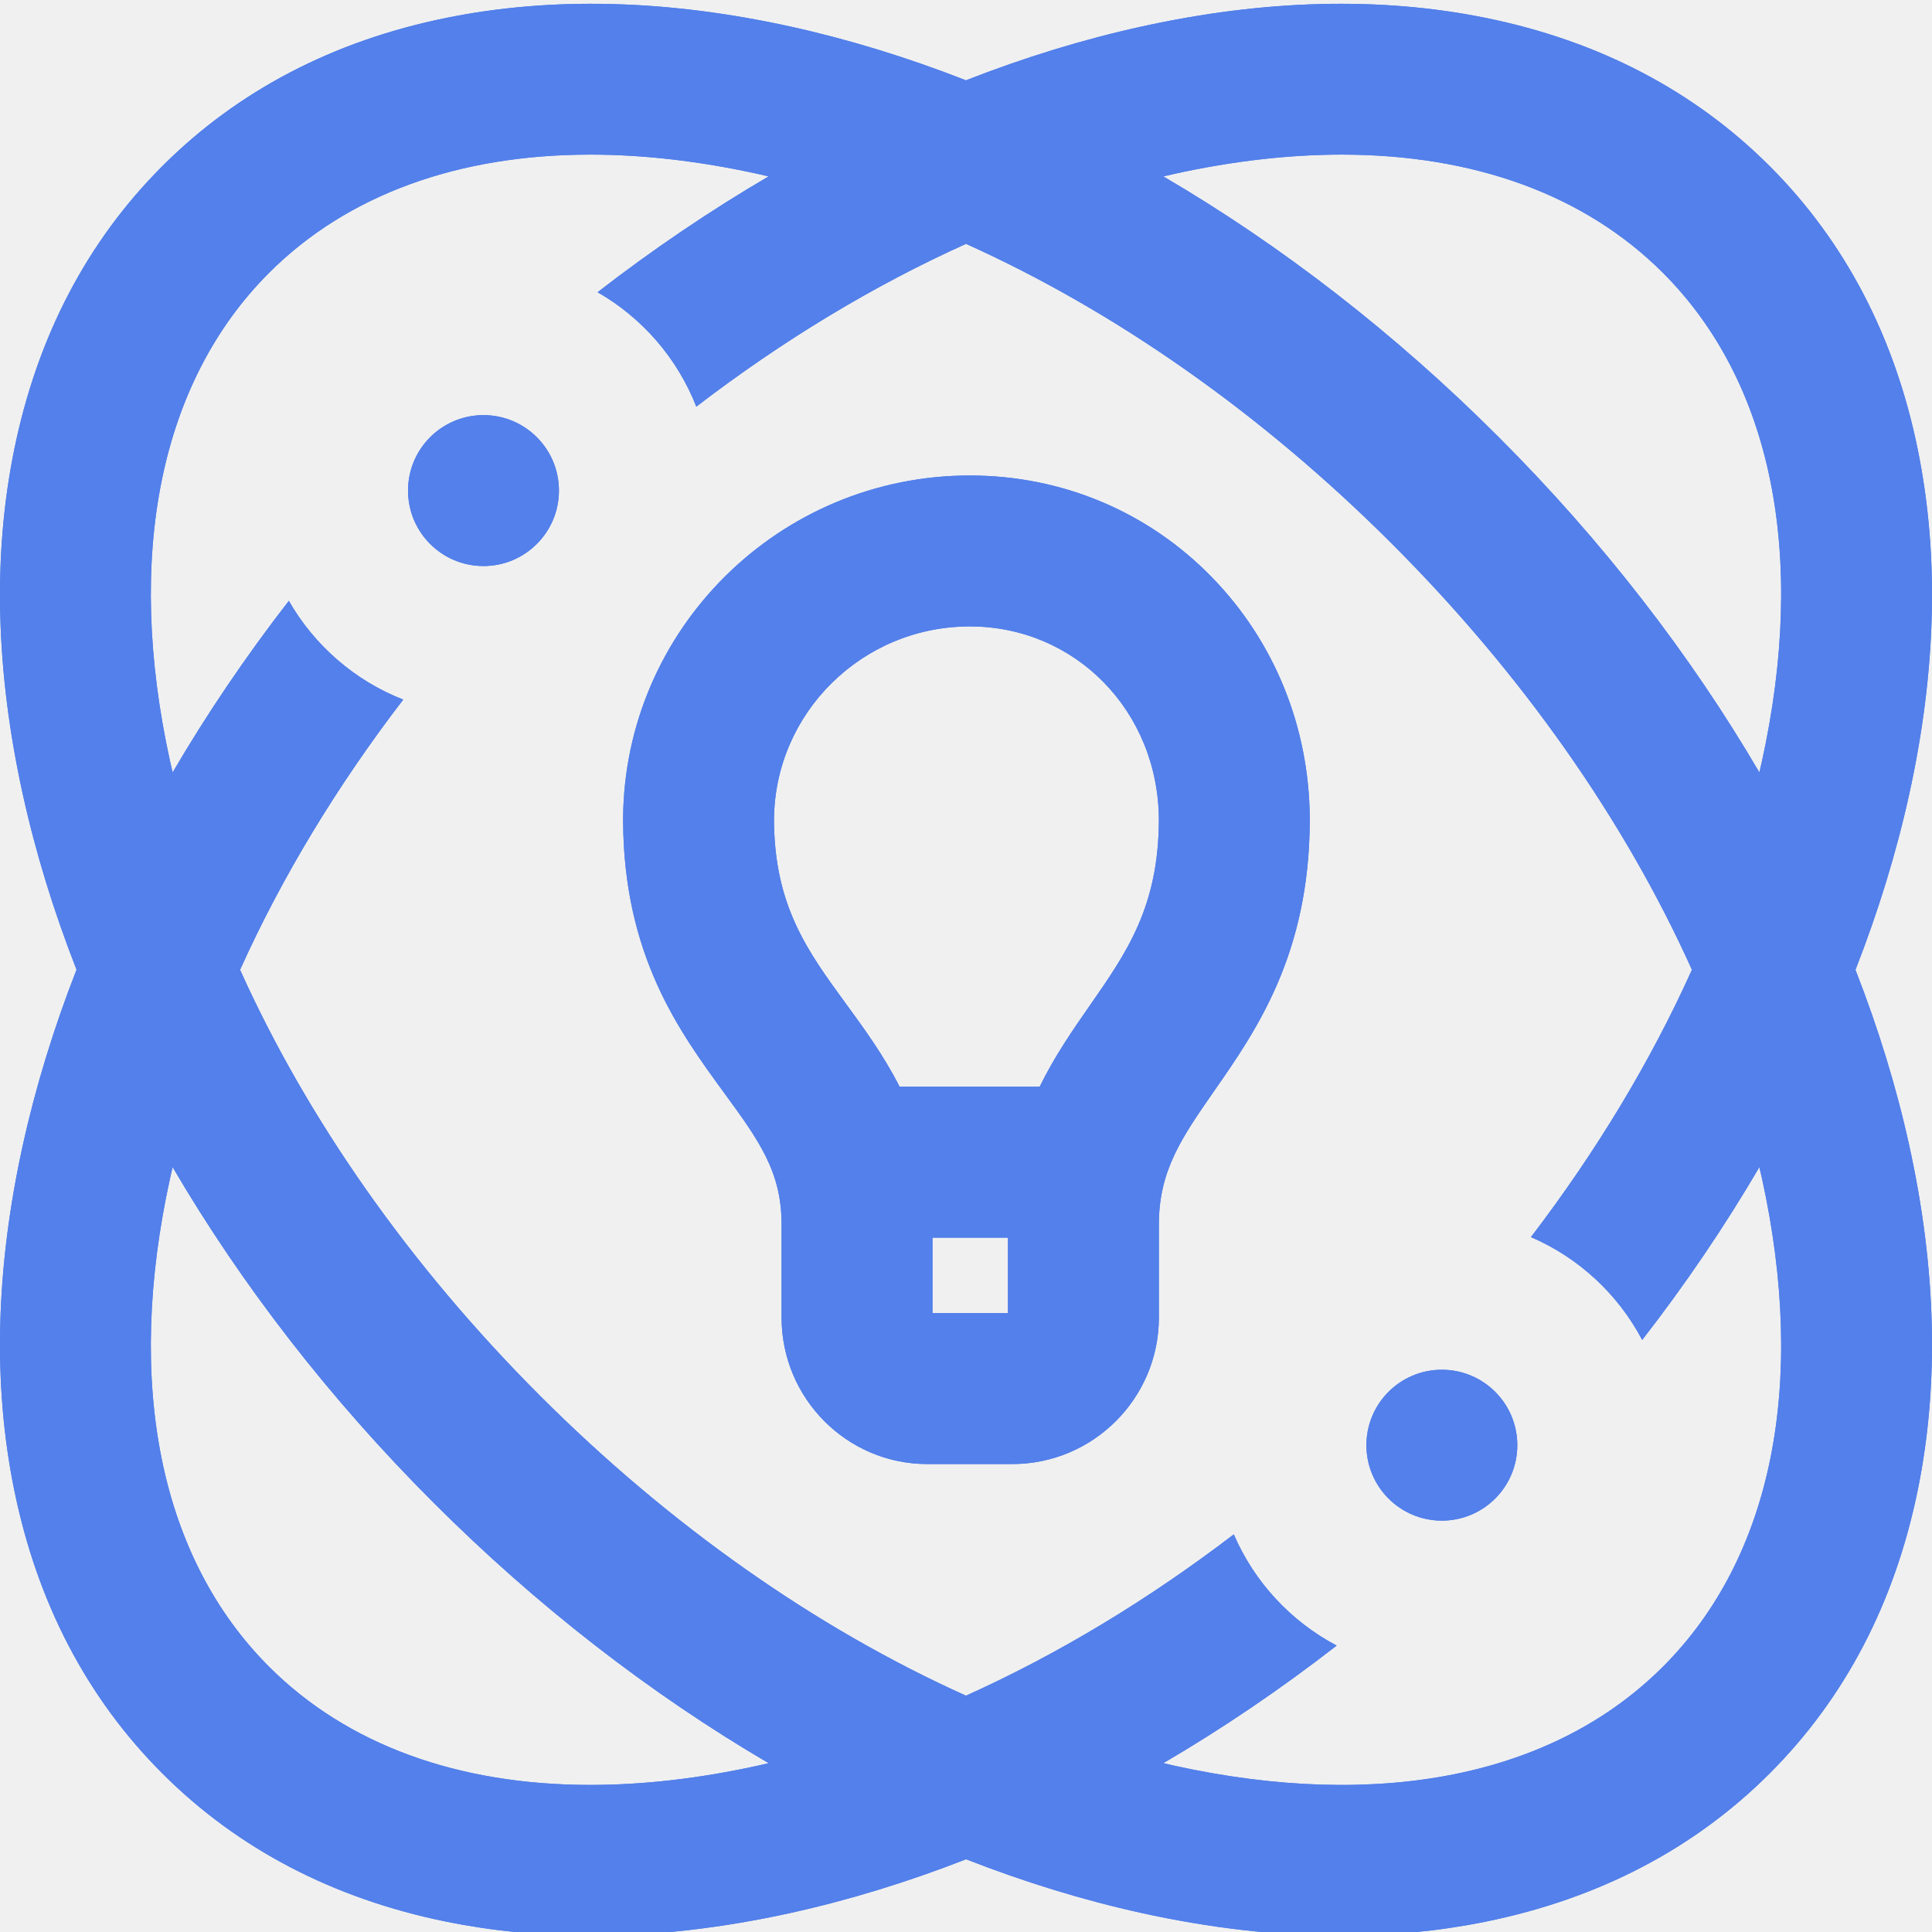
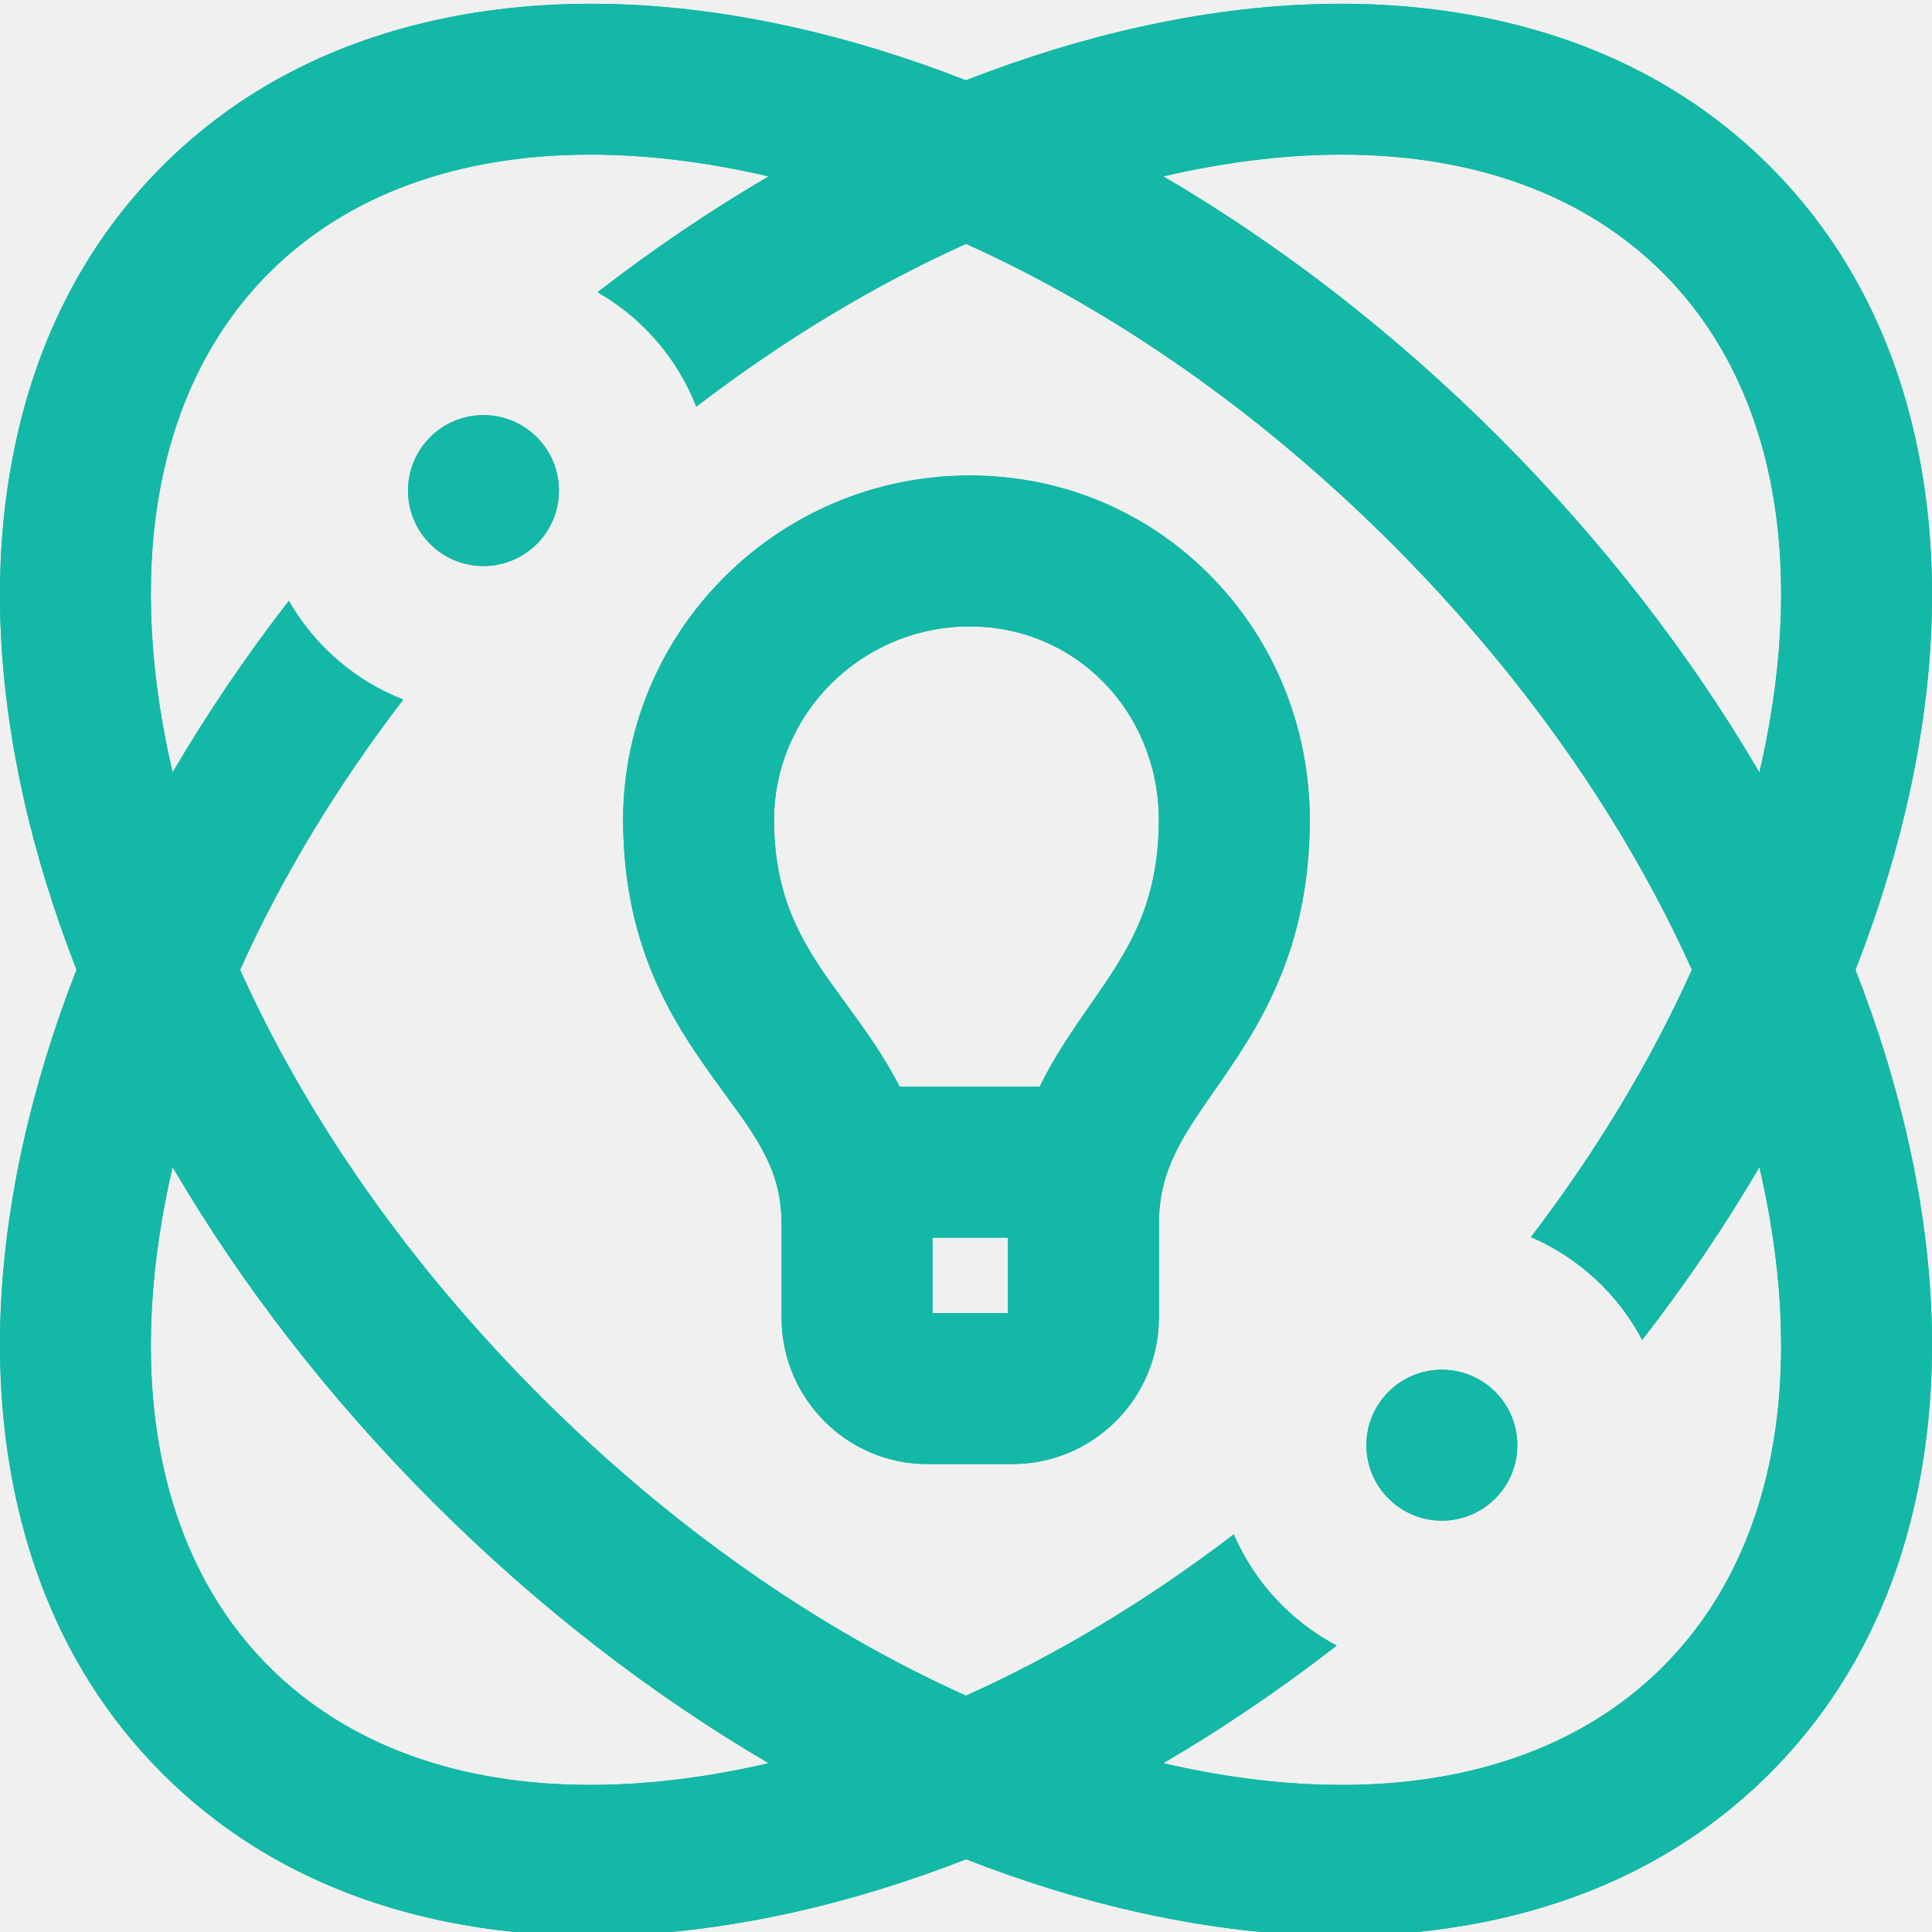
<svg xmlns="http://www.w3.org/2000/svg" width="72" height="72" viewBox="0 0 72 72" fill="none">
  <g clip-path="url(#clip0_237_5069)">
-     <path d="M45.167 21.515C42.785 19.068 39.58 17.72 36.141 17.72C29.042 17.72 23.262 23.45 23.221 30.51V30.585C23.242 35.601 25.314 38.438 26.981 40.72C28.273 42.489 29.127 43.656 29.127 45.626V49.103C29.127 52.112 31.562 54.561 34.555 54.561H37.726C40.738 54.561 43.188 52.112 43.188 49.103V45.626C43.188 43.621 44.05 42.382 45.242 40.667C46.825 38.393 48.793 35.566 48.812 30.585V30.51H48.812C48.793 27.104 47.501 23.912 45.167 21.515ZM34.751 48.936V46.124H37.563V48.936H34.751ZM40.626 37.455C39.982 38.38 39.301 39.36 38.745 40.499H33.526C32.936 39.337 32.209 38.341 31.523 37.402C30.093 35.444 28.856 33.752 28.845 30.552C28.863 26.575 32.129 23.345 36.141 23.345C40.081 23.345 43.171 26.508 43.188 30.552C43.178 33.787 41.994 35.488 40.626 37.455ZM69.148 36.143C69.998 33.968 70.67 31.781 71.15 29.605C72.162 25.011 72.271 20.692 71.473 16.77C70.618 12.559 68.759 8.999 65.951 6.191C63.141 3.382 59.582 1.523 55.371 0.667C51.449 -0.13 47.13 -0.021 42.535 0.991C40.359 1.47 38.173 2.142 35.998 2.993C33.824 2.143 31.639 1.47 29.465 0.991C24.87 -0.021 20.552 -0.13 16.628 0.667C12.418 1.523 8.859 3.382 6.05 6.191C3.241 8.999 1.383 12.559 0.527 16.77C-0.271 20.692 -0.162 25.011 0.85 29.605C1.329 31.78 2.003 33.965 2.852 36.138C2.002 38.313 1.33 40.5 0.85 42.676C-0.162 47.27 -0.271 51.589 0.527 55.512C1.383 59.723 3.241 63.282 6.05 66.09C8.859 68.9 12.418 70.757 16.628 71.614C18.355 71.965 20.159 72.141 22.029 72.141C24.407 72.141 26.893 71.857 29.464 71.29C31.64 70.81 33.827 70.139 36.002 69.289C38.176 70.138 40.361 70.811 42.535 71.29C45.107 71.857 47.592 72.141 49.97 72.141C51.84 72.141 53.645 71.965 55.371 71.614C59.582 70.757 63.141 68.899 65.95 66.091C68.759 63.282 70.617 59.723 71.473 55.512C72.271 51.589 72.162 47.27 71.149 42.676C70.67 40.502 69.997 38.316 69.148 36.143ZM43.745 6.484C45.939 6.001 48.033 5.762 50.001 5.762C54.929 5.762 59.065 7.26 61.973 10.168C66.042 14.237 67.35 20.71 65.657 28.395C65.628 28.525 65.598 28.656 65.567 28.786C62.993 24.387 59.716 20.152 55.852 16.289C51.989 12.425 47.753 9.148 43.354 6.574C43.485 6.543 43.615 6.513 43.745 6.484ZM28.254 65.798C26.061 66.281 23.967 66.519 21.999 66.519C17.071 66.519 12.935 65.022 10.027 62.113C5.958 58.045 4.65 51.572 6.343 43.886C6.372 43.756 6.402 43.626 6.433 43.495C9.007 47.894 12.284 52.129 16.148 55.992C20.012 59.856 24.247 63.133 28.645 65.708C28.515 65.738 28.385 65.769 28.254 65.798ZM61.973 62.113C57.904 66.183 51.43 67.491 43.745 65.798C43.616 65.769 43.486 65.737 43.355 65.707C45.558 64.418 47.72 62.953 49.814 61.326C48.109 60.426 46.746 58.962 45.98 57.181C42.77 59.634 39.405 61.66 35.999 63.193C30.432 60.688 24.976 56.866 20.125 52.015C15.274 47.165 11.453 41.709 8.947 36.142C10.495 32.704 12.544 29.309 15.027 26.072C13.222 25.366 11.718 24.056 10.764 22.391C9.157 24.465 7.709 26.605 6.434 28.785C6.403 28.654 6.372 28.525 6.343 28.395C4.65 20.71 5.958 14.237 10.027 10.168C12.935 7.26 17.071 5.762 21.999 5.762C23.967 5.762 26.061 6.001 28.254 6.484C28.384 6.512 28.514 6.544 28.644 6.574C26.471 7.846 24.338 9.288 22.27 10.89C23.934 11.844 25.244 13.348 25.949 15.155C29.18 12.677 32.57 10.633 36.001 9.088C41.568 11.594 47.024 15.415 51.875 20.266C56.726 25.117 60.547 30.573 63.053 36.14C61.522 39.54 59.501 42.898 57.054 46.103C58.835 46.869 60.3 48.23 61.2 49.936C62.822 47.848 64.281 45.692 65.566 43.496C65.596 43.627 65.628 43.757 65.657 43.886C67.35 51.572 66.042 58.045 61.973 62.113ZM56.546 53.858C56.546 55.411 55.287 56.67 53.734 56.67C52.181 56.67 50.922 55.411 50.922 53.858C50.922 52.305 52.181 51.046 53.734 51.046C55.287 51.046 56.546 52.305 56.546 53.858ZM20.83 18.283C20.83 19.836 19.571 21.095 18.018 21.095C16.465 21.095 15.206 19.836 15.206 18.283C15.206 16.729 16.465 15.47 18.018 15.47C19.571 15.47 20.83 16.729 20.83 18.283Z" fill="#5380EA" />
-     <path d="M45.167 21.515C42.785 19.068 39.58 17.72 36.141 17.72C29.042 17.72 23.262 23.45 23.221 30.51V30.585C23.242 35.601 25.314 38.438 26.981 40.72C28.273 42.489 29.127 43.656 29.127 45.626V49.103C29.127 52.112 31.562 54.561 34.555 54.561H37.726C40.738 54.561 43.188 52.112 43.188 49.103V45.626C43.188 43.621 44.05 42.382 45.242 40.667C46.825 38.393 48.793 35.566 48.812 30.585V30.51H48.812C48.793 27.104 47.501 23.912 45.167 21.515ZM34.751 48.936V46.124H37.563V48.936H34.751ZM40.626 37.455C39.982 38.38 39.301 39.36 38.745 40.499H33.526C32.936 39.337 32.209 38.341 31.523 37.402C30.093 35.444 28.856 33.752 28.845 30.552C28.863 26.575 32.129 23.345 36.141 23.345C40.081 23.345 43.171 26.508 43.188 30.552C43.178 33.787 41.994 35.488 40.626 37.455ZM69.148 36.143C69.998 33.968 70.67 31.781 71.15 29.605C72.162 25.011 72.271 20.692 71.473 16.77C70.618 12.559 68.759 8.999 65.951 6.191C63.141 3.382 59.582 1.523 55.371 0.667C51.449 -0.13 47.13 -0.021 42.535 0.991C40.359 1.47 38.173 2.142 35.998 2.993C33.824 2.143 31.639 1.47 29.465 0.991C24.87 -0.021 20.552 -0.13 16.628 0.667C12.418 1.523 8.859 3.382 6.05 6.191C3.241 8.999 1.383 12.559 0.527 16.77C-0.271 20.692 -0.162 25.011 0.85 29.605C1.329 31.78 2.003 33.965 2.852 36.138C2.002 38.313 1.33 40.5 0.85 42.676C-0.162 47.27 -0.271 51.589 0.527 55.512C1.383 59.723 3.241 63.282 6.05 66.09C8.859 68.9 12.418 70.757 16.628 71.614C18.355 71.965 20.159 72.141 22.029 72.141C24.407 72.141 26.893 71.857 29.464 71.29C31.64 70.81 33.827 70.139 36.002 69.289C38.176 70.138 40.361 70.811 42.535 71.29C45.107 71.857 47.592 72.141 49.97 72.141C51.84 72.141 53.645 71.965 55.371 71.614C59.582 70.757 63.141 68.899 65.95 66.091C68.759 63.282 70.617 59.723 71.473 55.512C72.271 51.589 72.162 47.27 71.149 42.676C70.67 40.502 69.997 38.316 69.148 36.143ZM43.745 6.484C45.939 6.001 48.033 5.762 50.001 5.762C54.929 5.762 59.065 7.26 61.973 10.168C66.042 14.237 67.35 20.71 65.657 28.395C65.628 28.525 65.598 28.656 65.567 28.786C62.993 24.387 59.716 20.152 55.852 16.289C51.989 12.425 47.753 9.148 43.354 6.574C43.485 6.543 43.615 6.513 43.745 6.484ZM28.254 65.798C26.061 66.281 23.967 66.519 21.999 66.519C17.071 66.519 12.935 65.022 10.027 62.113C5.958 58.045 4.65 51.572 6.343 43.886C6.372 43.756 6.402 43.626 6.433 43.495C9.007 47.894 12.284 52.129 16.148 55.992C20.012 59.856 24.247 63.133 28.645 65.708C28.515 65.738 28.385 65.769 28.254 65.798ZM61.973 62.113C57.904 66.183 51.43 67.491 43.745 65.798C43.616 65.769 43.486 65.737 43.355 65.707C45.558 64.418 47.72 62.953 49.814 61.326C48.109 60.426 46.746 58.962 45.98 57.181C42.77 59.634 39.405 61.66 35.999 63.193C30.432 60.688 24.976 56.866 20.125 52.015C15.274 47.165 11.453 41.709 8.947 36.142C10.495 32.704 12.544 29.309 15.027 26.072C13.222 25.366 11.718 24.056 10.764 22.391C9.157 24.465 7.709 26.605 6.434 28.785C6.403 28.654 6.372 28.525 6.343 28.395C4.65 20.71 5.958 14.237 10.027 10.168C12.935 7.26 17.071 5.762 21.999 5.762C23.967 5.762 26.061 6.001 28.254 6.484C28.384 6.512 28.514 6.544 28.644 6.574C26.471 7.846 24.338 9.288 22.27 10.89C23.934 11.844 25.244 13.348 25.949 15.155C29.18 12.677 32.57 10.633 36.001 9.088C41.568 11.594 47.024 15.415 51.875 20.266C56.726 25.117 60.547 30.573 63.053 36.14C61.522 39.54 59.501 42.898 57.054 46.103C58.835 46.869 60.3 48.23 61.2 49.936C62.822 47.848 64.281 45.692 65.566 43.496C65.596 43.627 65.628 43.757 65.657 43.886C67.35 51.572 66.042 58.045 61.973 62.113ZM56.546 53.858C56.546 55.411 55.287 56.67 53.734 56.67C52.181 56.67 50.922 55.411 50.922 53.858C50.922 52.305 52.181 51.046 53.734 51.046C55.287 51.046 56.546 52.305 56.546 53.858ZM20.83 18.283C20.83 19.836 19.571 21.095 18.018 21.095C16.465 21.095 15.206 19.836 15.206 18.283C15.206 16.729 16.465 15.47 18.018 15.47C19.571 15.47 20.83 16.729 20.83 18.283Z" fill="#5380EA" />
+     <path d="M45.167 21.515C42.785 19.068 39.58 17.72 36.141 17.72C29.042 17.72 23.262 23.45 23.221 30.51V30.585C23.242 35.601 25.314 38.438 26.981 40.72C28.273 42.489 29.127 43.656 29.127 45.626V49.103C29.127 52.112 31.562 54.561 34.555 54.561H37.726C40.738 54.561 43.188 52.112 43.188 49.103V45.626C43.188 43.621 44.05 42.382 45.242 40.667C46.825 38.393 48.793 35.566 48.812 30.585V30.51H48.812C48.793 27.104 47.501 23.912 45.167 21.515ZM34.751 48.936V46.124H37.563V48.936H34.751ZM40.626 37.455C39.982 38.38 39.301 39.36 38.745 40.499H33.526C32.936 39.337 32.209 38.341 31.523 37.402C30.093 35.444 28.856 33.752 28.845 30.552C28.863 26.575 32.129 23.345 36.141 23.345C40.081 23.345 43.171 26.508 43.188 30.552C43.178 33.787 41.994 35.488 40.626 37.455ZM69.148 36.143C69.998 33.968 70.67 31.781 71.15 29.605C72.162 25.011 72.271 20.692 71.473 16.77C70.618 12.559 68.759 8.999 65.951 6.191C63.141 3.382 59.582 1.523 55.371 0.667C51.449 -0.13 47.13 -0.021 42.535 0.991C40.359 1.47 38.173 2.142 35.998 2.993C33.824 2.143 31.639 1.47 29.465 0.991C24.87 -0.021 20.552 -0.13 16.628 0.667C12.418 1.523 8.859 3.382 6.05 6.191C3.241 8.999 1.383 12.559 0.527 16.77C-0.271 20.692 -0.162 25.011 0.85 29.605C1.329 31.78 2.003 33.965 2.852 36.138C2.002 38.313 1.33 40.5 0.85 42.676C-0.162 47.27 -0.271 51.589 0.527 55.512C1.383 59.723 3.241 63.282 6.05 66.09C8.859 68.9 12.418 70.757 16.628 71.614C18.355 71.965 20.159 72.141 22.029 72.141C24.407 72.141 26.893 71.857 29.464 71.29C31.64 70.81 33.827 70.139 36.002 69.289C38.176 70.138 40.361 70.811 42.535 71.29C45.107 71.857 47.592 72.141 49.97 72.141C51.84 72.141 53.645 71.965 55.371 71.614C59.582 70.757 63.141 68.899 65.95 66.091C68.759 63.282 70.617 59.723 71.473 55.512C72.271 51.589 72.162 47.27 71.149 42.676C70.67 40.502 69.997 38.316 69.148 36.143ZM43.745 6.484C45.939 6.001 48.033 5.762 50.001 5.762C54.929 5.762 59.065 7.26 61.973 10.168C66.042 14.237 67.35 20.71 65.657 28.395C65.628 28.525 65.598 28.656 65.567 28.786C62.993 24.387 59.716 20.152 55.852 16.289C51.989 12.425 47.753 9.148 43.354 6.574C43.485 6.543 43.615 6.513 43.745 6.484ZM28.254 65.798C26.061 66.281 23.967 66.519 21.999 66.519C17.071 66.519 12.935 65.022 10.027 62.113C5.958 58.045 4.65 51.572 6.343 43.886C6.372 43.756 6.402 43.626 6.433 43.495C9.007 47.894 12.284 52.129 16.148 55.992C20.012 59.856 24.247 63.133 28.645 65.708C28.515 65.738 28.385 65.769 28.254 65.798ZM61.973 62.113C57.904 66.183 51.43 67.491 43.745 65.798C43.616 65.769 43.486 65.737 43.355 65.707C45.558 64.418 47.72 62.953 49.814 61.326C48.109 60.426 46.746 58.962 45.98 57.181C42.77 59.634 39.405 61.66 35.999 63.193C30.432 60.688 24.976 56.866 20.125 52.015C15.274 47.165 11.453 41.709 8.947 36.142C10.495 32.704 12.544 29.309 15.027 26.072C13.222 25.366 11.718 24.056 10.764 22.391C9.157 24.465 7.709 26.605 6.434 28.785C6.403 28.654 6.372 28.525 6.343 28.395C4.65 20.71 5.958 14.237 10.027 10.168C12.935 7.26 17.071 5.762 21.999 5.762C23.967 5.762 26.061 6.001 28.254 6.484C28.384 6.512 28.514 6.544 28.644 6.574C26.471 7.846 24.338 9.288 22.27 10.89C23.934 11.844 25.244 13.348 25.949 15.155C29.18 12.677 32.57 10.633 36.001 9.088C41.568 11.594 47.024 15.415 51.875 20.266C56.726 25.117 60.547 30.573 63.053 36.14C61.522 39.54 59.501 42.898 57.054 46.103C58.835 46.869 60.3 48.23 61.2 49.936C62.822 47.848 64.281 45.692 65.566 43.496C65.596 43.627 65.628 43.757 65.657 43.886C67.35 51.572 66.042 58.045 61.973 62.113ZM56.546 53.858C56.546 55.411 55.287 56.67 53.734 56.67C52.181 56.67 50.922 55.411 50.922 53.858C50.922 52.305 52.181 51.046 53.734 51.046C55.287 51.046 56.546 52.305 56.546 53.858ZM20.83 18.283C20.83 19.836 19.571 21.095 18.018 21.095C16.465 21.095 15.206 19.836 15.206 18.283C15.206 16.729 16.465 15.47 18.018 15.47C19.571 15.47 20.83 16.729 20.83 18.283Z" fill="#14b8a6" />
+     <path d="M45.167 21.515C42.785 19.068 39.58 17.72 36.141 17.72C29.042 17.72 23.262 23.45 23.221 30.51V30.585C23.242 35.601 25.314 38.438 26.981 40.72C28.273 42.489 29.127 43.656 29.127 45.626V49.103C29.127 52.112 31.562 54.561 34.555 54.561H37.726C40.738 54.561 43.188 52.112 43.188 49.103V45.626C43.188 43.621 44.05 42.382 45.242 40.667C46.825 38.393 48.793 35.566 48.812 30.585V30.51H48.812C48.793 27.104 47.501 23.912 45.167 21.515ZM34.751 48.936V46.124H37.563V48.936H34.751ZM40.626 37.455C39.982 38.38 39.301 39.36 38.745 40.499H33.526C32.936 39.337 32.209 38.341 31.523 37.402C30.093 35.444 28.856 33.752 28.845 30.552C28.863 26.575 32.129 23.345 36.141 23.345C40.081 23.345 43.171 26.508 43.188 30.552C43.178 33.787 41.994 35.488 40.626 37.455ZM69.148 36.143C69.998 33.968 70.67 31.781 71.15 29.605C72.162 25.011 72.271 20.692 71.473 16.77C70.618 12.559 68.759 8.999 65.951 6.191C63.141 3.382 59.582 1.523 55.371 0.667C51.449 -0.13 47.13 -0.021 42.535 0.991C40.359 1.47 38.173 2.142 35.998 2.993C33.824 2.143 31.639 1.47 29.465 0.991C24.87 -0.021 20.552 -0.13 16.628 0.667C12.418 1.523 8.859 3.382 6.05 6.191C3.241 8.999 1.383 12.559 0.527 16.77C-0.271 20.692 -0.162 25.011 0.85 29.605C1.329 31.78 2.003 33.965 2.852 36.138C2.002 38.313 1.33 40.5 0.85 42.676C-0.162 47.27 -0.271 51.589 0.527 55.512C1.383 59.723 3.241 63.282 6.05 66.09C8.859 68.9 12.418 70.757 16.628 71.614C18.355 71.965 20.159 72.141 22.029 72.141C24.407 72.141 26.893 71.857 29.464 71.29C31.64 70.81 33.827 70.139 36.002 69.289C38.176 70.138 40.361 70.811 42.535 71.29C45.107 71.857 47.592 72.141 49.97 72.141C51.84 72.141 53.645 71.965 55.371 71.614C59.582 70.757 63.141 68.899 65.95 66.091C68.759 63.282 70.617 59.723 71.473 55.512C72.271 51.589 72.162 47.27 71.149 42.676C70.67 40.502 69.997 38.316 69.148 36.143ZM43.745 6.484C45.939 6.001 48.033 5.762 50.001 5.762C54.929 5.762 59.065 7.26 61.973 10.168C66.042 14.237 67.35 20.71 65.657 28.395C65.628 28.525 65.598 28.656 65.567 28.786C62.993 24.387 59.716 20.152 55.852 16.289C51.989 12.425 47.753 9.148 43.354 6.574C43.485 6.543 43.615 6.513 43.745 6.484ZM28.254 65.798C26.061 66.281 23.967 66.519 21.999 66.519C17.071 66.519 12.935 65.022 10.027 62.113C5.958 58.045 4.65 51.572 6.343 43.886C6.372 43.756 6.402 43.626 6.433 43.495C9.007 47.894 12.284 52.129 16.148 55.992C20.012 59.856 24.247 63.133 28.645 65.708C28.515 65.738 28.385 65.769 28.254 65.798ZM61.973 62.113C57.904 66.183 51.43 67.491 43.745 65.798C43.616 65.769 43.486 65.737 43.355 65.707C45.558 64.418 47.72 62.953 49.814 61.326C48.109 60.426 46.746 58.962 45.98 57.181C42.77 59.634 39.405 61.66 35.999 63.193C30.432 60.688 24.976 56.866 20.125 52.015C15.274 47.165 11.453 41.709 8.947 36.142C10.495 32.704 12.544 29.309 15.027 26.072C13.222 25.366 11.718 24.056 10.764 22.391C9.157 24.465 7.709 26.605 6.434 28.785C6.403 28.654 6.372 28.525 6.343 28.395C4.65 20.71 5.958 14.237 10.027 10.168C12.935 7.26 17.071 5.762 21.999 5.762C23.967 5.762 26.061 6.001 28.254 6.484C28.384 6.512 28.514 6.544 28.644 6.574C26.471 7.846 24.338 9.288 22.27 10.89C23.934 11.844 25.244 13.348 25.949 15.155C29.18 12.677 32.57 10.633 36.001 9.088C41.568 11.594 47.024 15.415 51.875 20.266C56.726 25.117 60.547 30.573 63.053 36.14C61.522 39.54 59.501 42.898 57.054 46.103C58.835 46.869 60.3 48.23 61.2 49.936C62.822 47.848 64.281 45.692 65.566 43.496C65.596 43.627 65.628 43.757 65.657 43.886C67.35 51.572 66.042 58.045 61.973 62.113ZM56.546 53.858C56.546 55.411 55.287 56.67 53.734 56.67C52.181 56.67 50.922 55.411 50.922 53.858C50.922 52.305 52.181 51.046 53.734 51.046C55.287 51.046 56.546 52.305 56.546 53.858ZM20.83 18.283C20.83 19.836 19.571 21.095 18.018 21.095C16.465 21.095 15.206 19.836 15.206 18.283C15.206 16.729 16.465 15.47 18.018 15.47C19.571 15.47 20.83 16.729 20.83 18.283Z" fill="#14b8a6" />
  </g>
  <defs>
    <clipPath id="clip0_237_5069">
      <rect width="72" height="72" fill="white" />
    </clipPath>
  </defs>
</svg>
